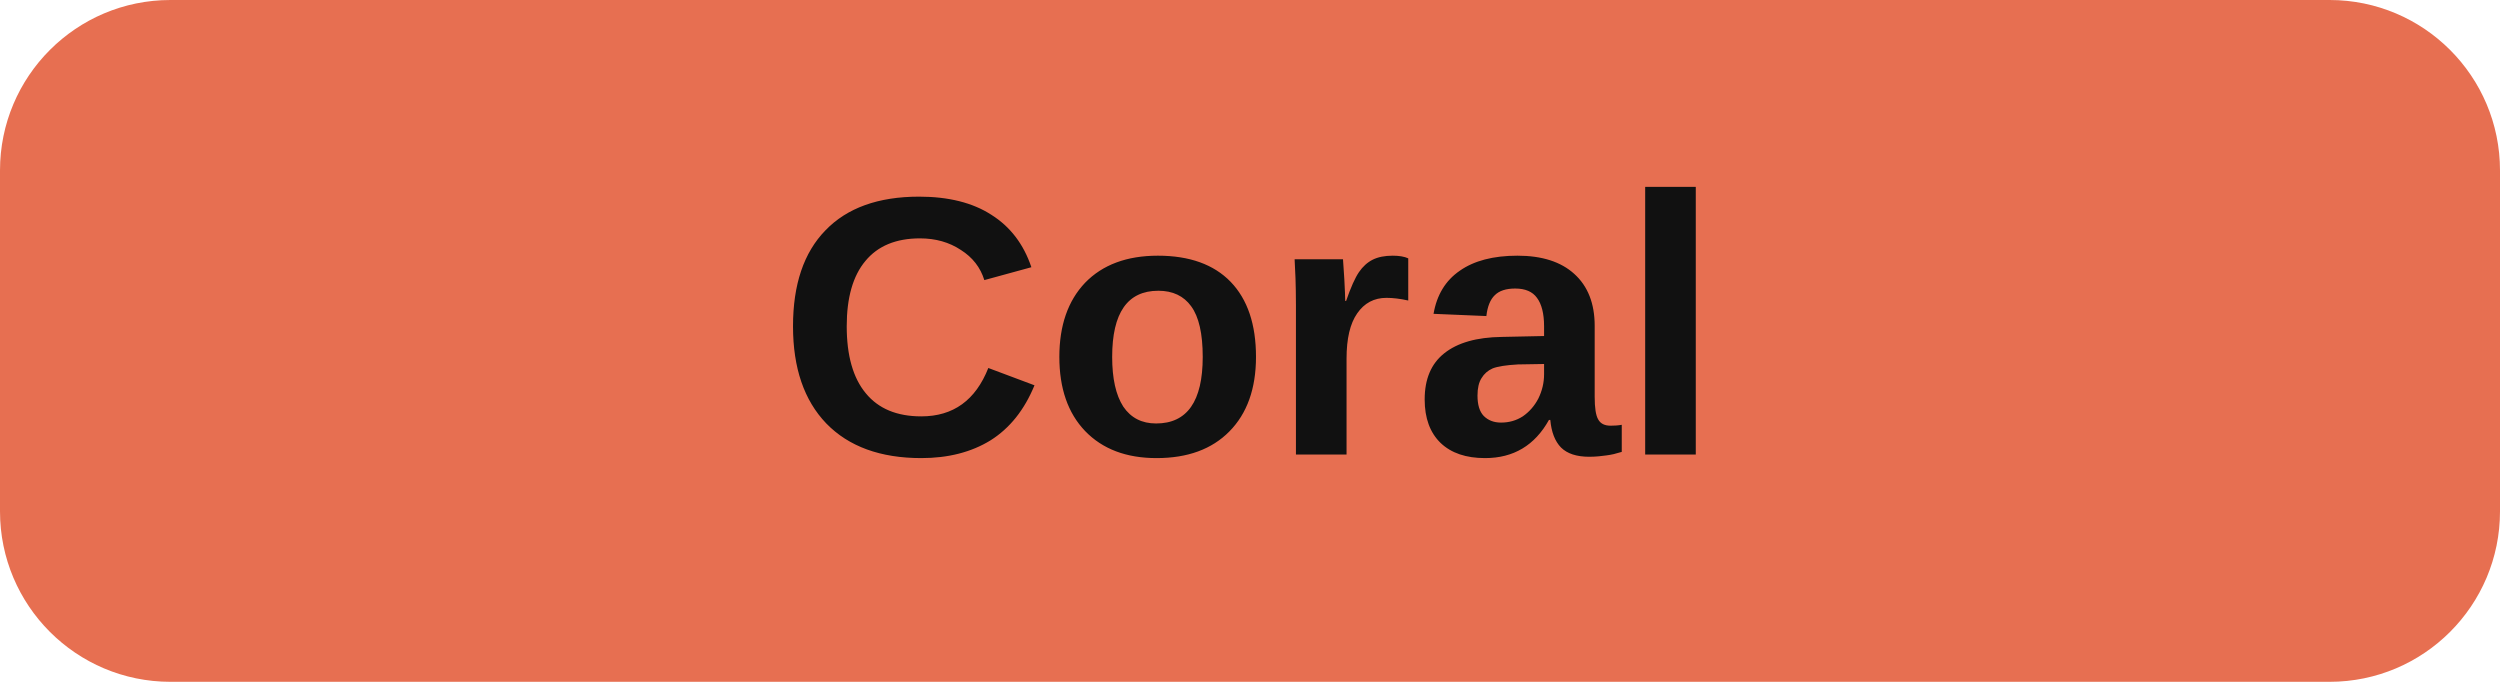
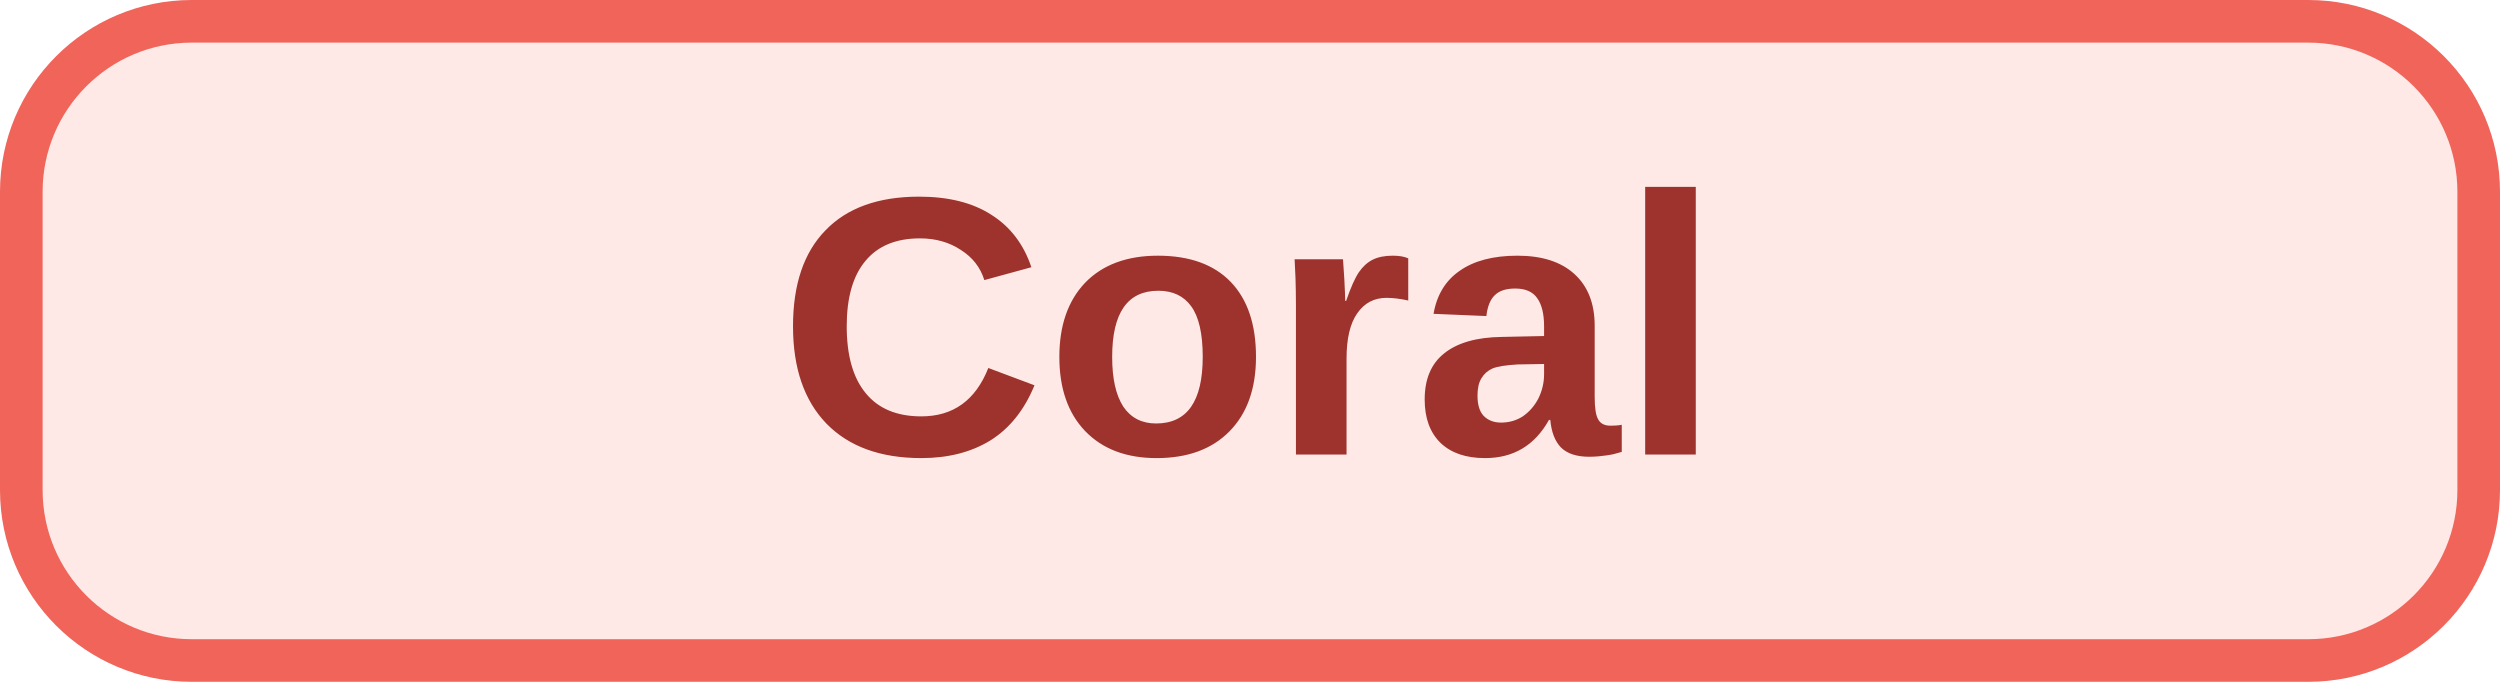
<svg xmlns="http://www.w3.org/2000/svg" width="88" height="24" role="img" aria-label="Coral">
-   <rect width="88" height="24" rx="6" fill="#E76F51" />
-   <text x="44" y="16" text-anchor="middle" font-family="Arial, sans-serif" font-size="13" font-weight="600" fill="#111111">Coral</text>
+   <rect x="0.75" y="0.75" width="86.5" height="22.5" rx="6" fill="#FFE9E6" stroke="#F0645A" stroke-width="1.5" />
+   <text x="44" y="16" text-anchor="middle" font-family="Arial, sans-serif" font-size="13" font-weight="600" fill="#9E332D">Coral</text>
</svg>
